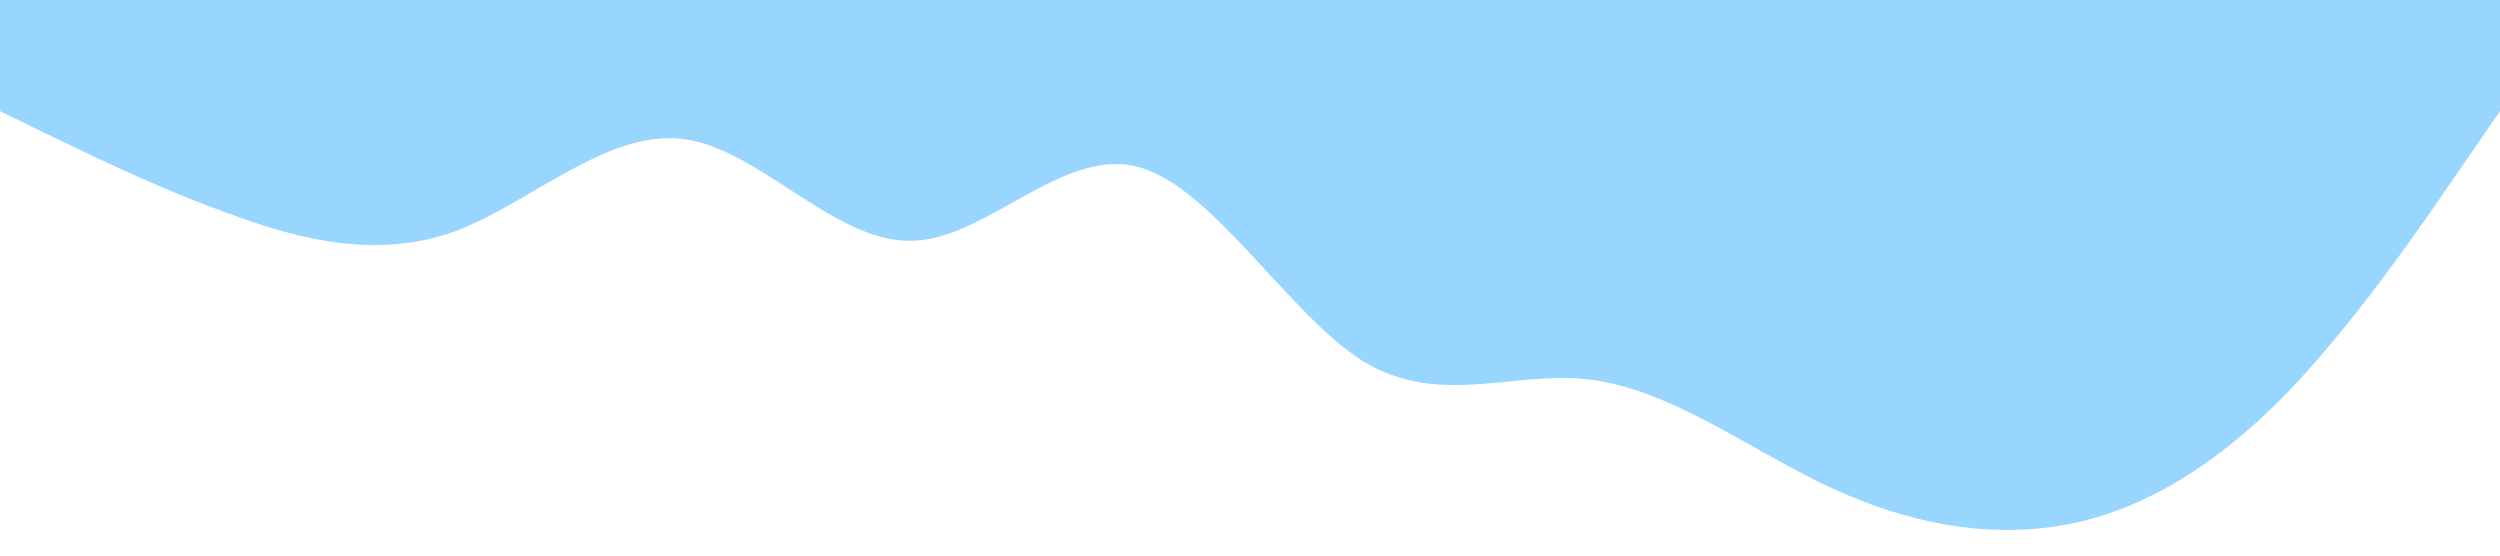
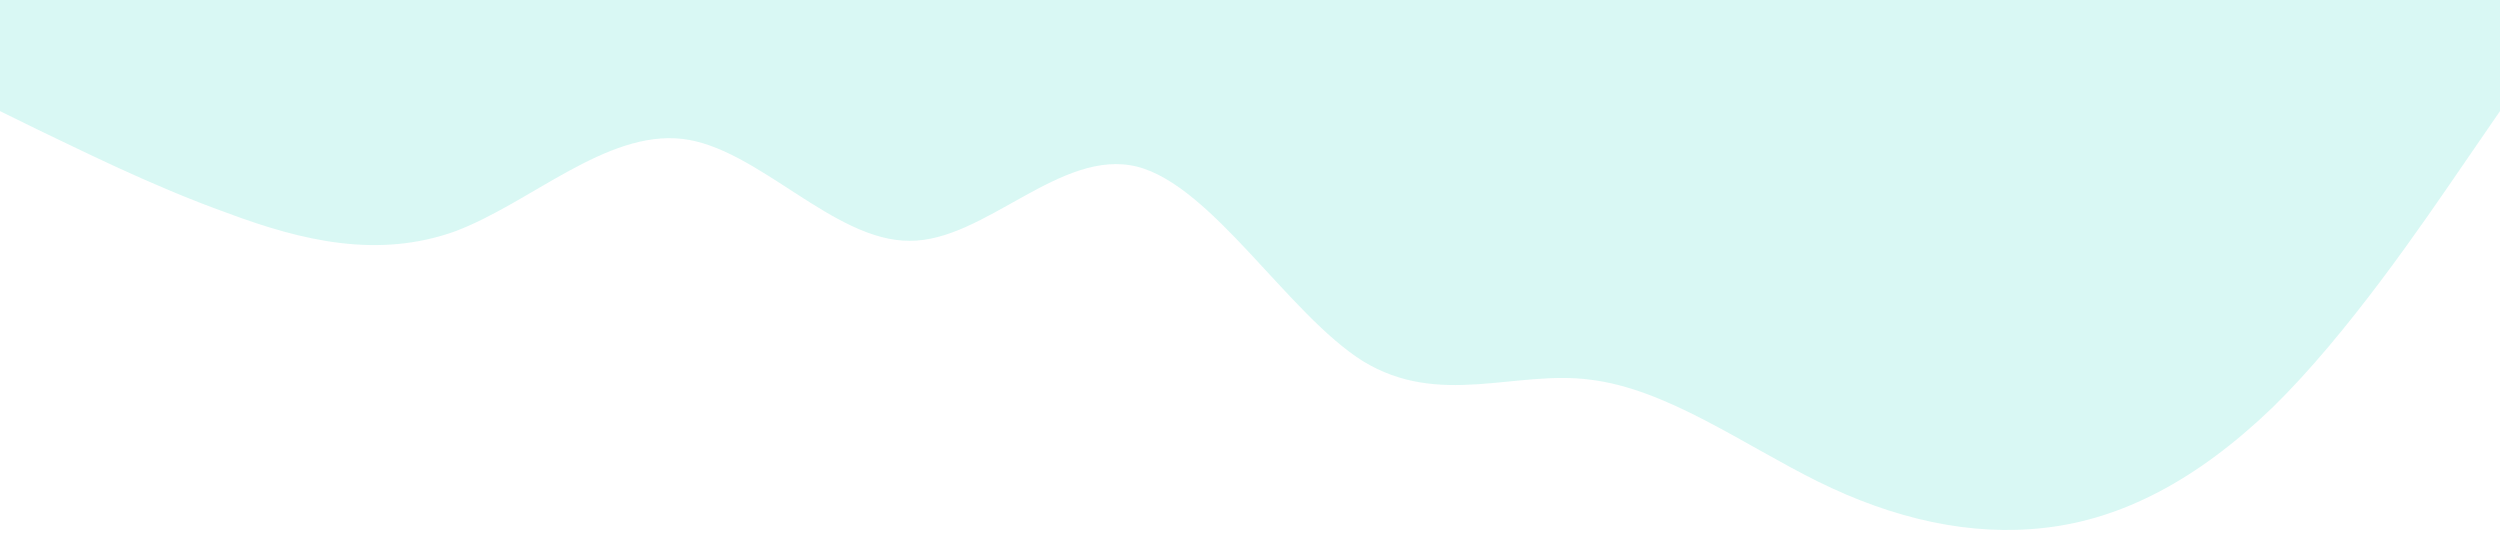
<svg xmlns="http://www.w3.org/2000/svg" viewBox="0 0 1440 320">
-   <path fill="#0099ff" fill-opacity="0.4" d="M0,64L21.8,74.7C43.6,85,87,107,131,122.7C174.5,139,218,149,262,133.3C305.5,117,349,75,393,80C436.4,85,480,139,524,138.7C567.3,139,611,85,655,96C698.2,107,742,181,785,208C829.1,235,873,213,916,218.7C960,224,1004,256,1047,277.3C1090.9,299,1135,309,1178,304C1221.8,299,1265,277,1309,234.7C1352.7,192,1396,128,1418,96L1440,64L1440,0L1418.2,0C1396.4,0,1353,0,1309,0C1265.5,0,1222,0,1178,0C1134.5,0,1091,0,1047,0C1003.6,0,960,0,916,0C872.7,0,829,0,785,0C741.8,0,698,0,655,0C610.9,0,567,0,524,0C480,0,436,0,393,0C349.1,0,305,0,262,0C218.2,0,175,0,131,0C87.3,0,44,0,22,0L0,0Z" />
+   <path fill="#81e6d9" fill-opacity="0.3" d="M0,64L21.8,74.7C43.6,85,87,107,131,122.7C174.5,139,218,149,262,133.3C305.5,117,349,75,393,80C436.4,85,480,139,524,138.7C567.3,139,611,85,655,96C698.2,107,742,181,785,208C829.1,235,873,213,916,218.7C960,224,1004,256,1047,277.3C1090.9,299,1135,309,1178,304C1221.8,299,1265,277,1309,234.7C1352.7,192,1396,128,1418,96L1440,64L1440,0L1418.2,0C1396.4,0,1353,0,1309,0C1265.5,0,1222,0,1178,0C1134.5,0,1091,0,1047,0C1003.6,0,960,0,916,0C872.7,0,829,0,785,0C741.8,0,698,0,655,0C610.9,0,567,0,524,0C480,0,436,0,393,0C349.1,0,305,0,262,0C218.2,0,175,0,131,0C87.3,0,44,0,22,0L0,0Z" />
</svg>
